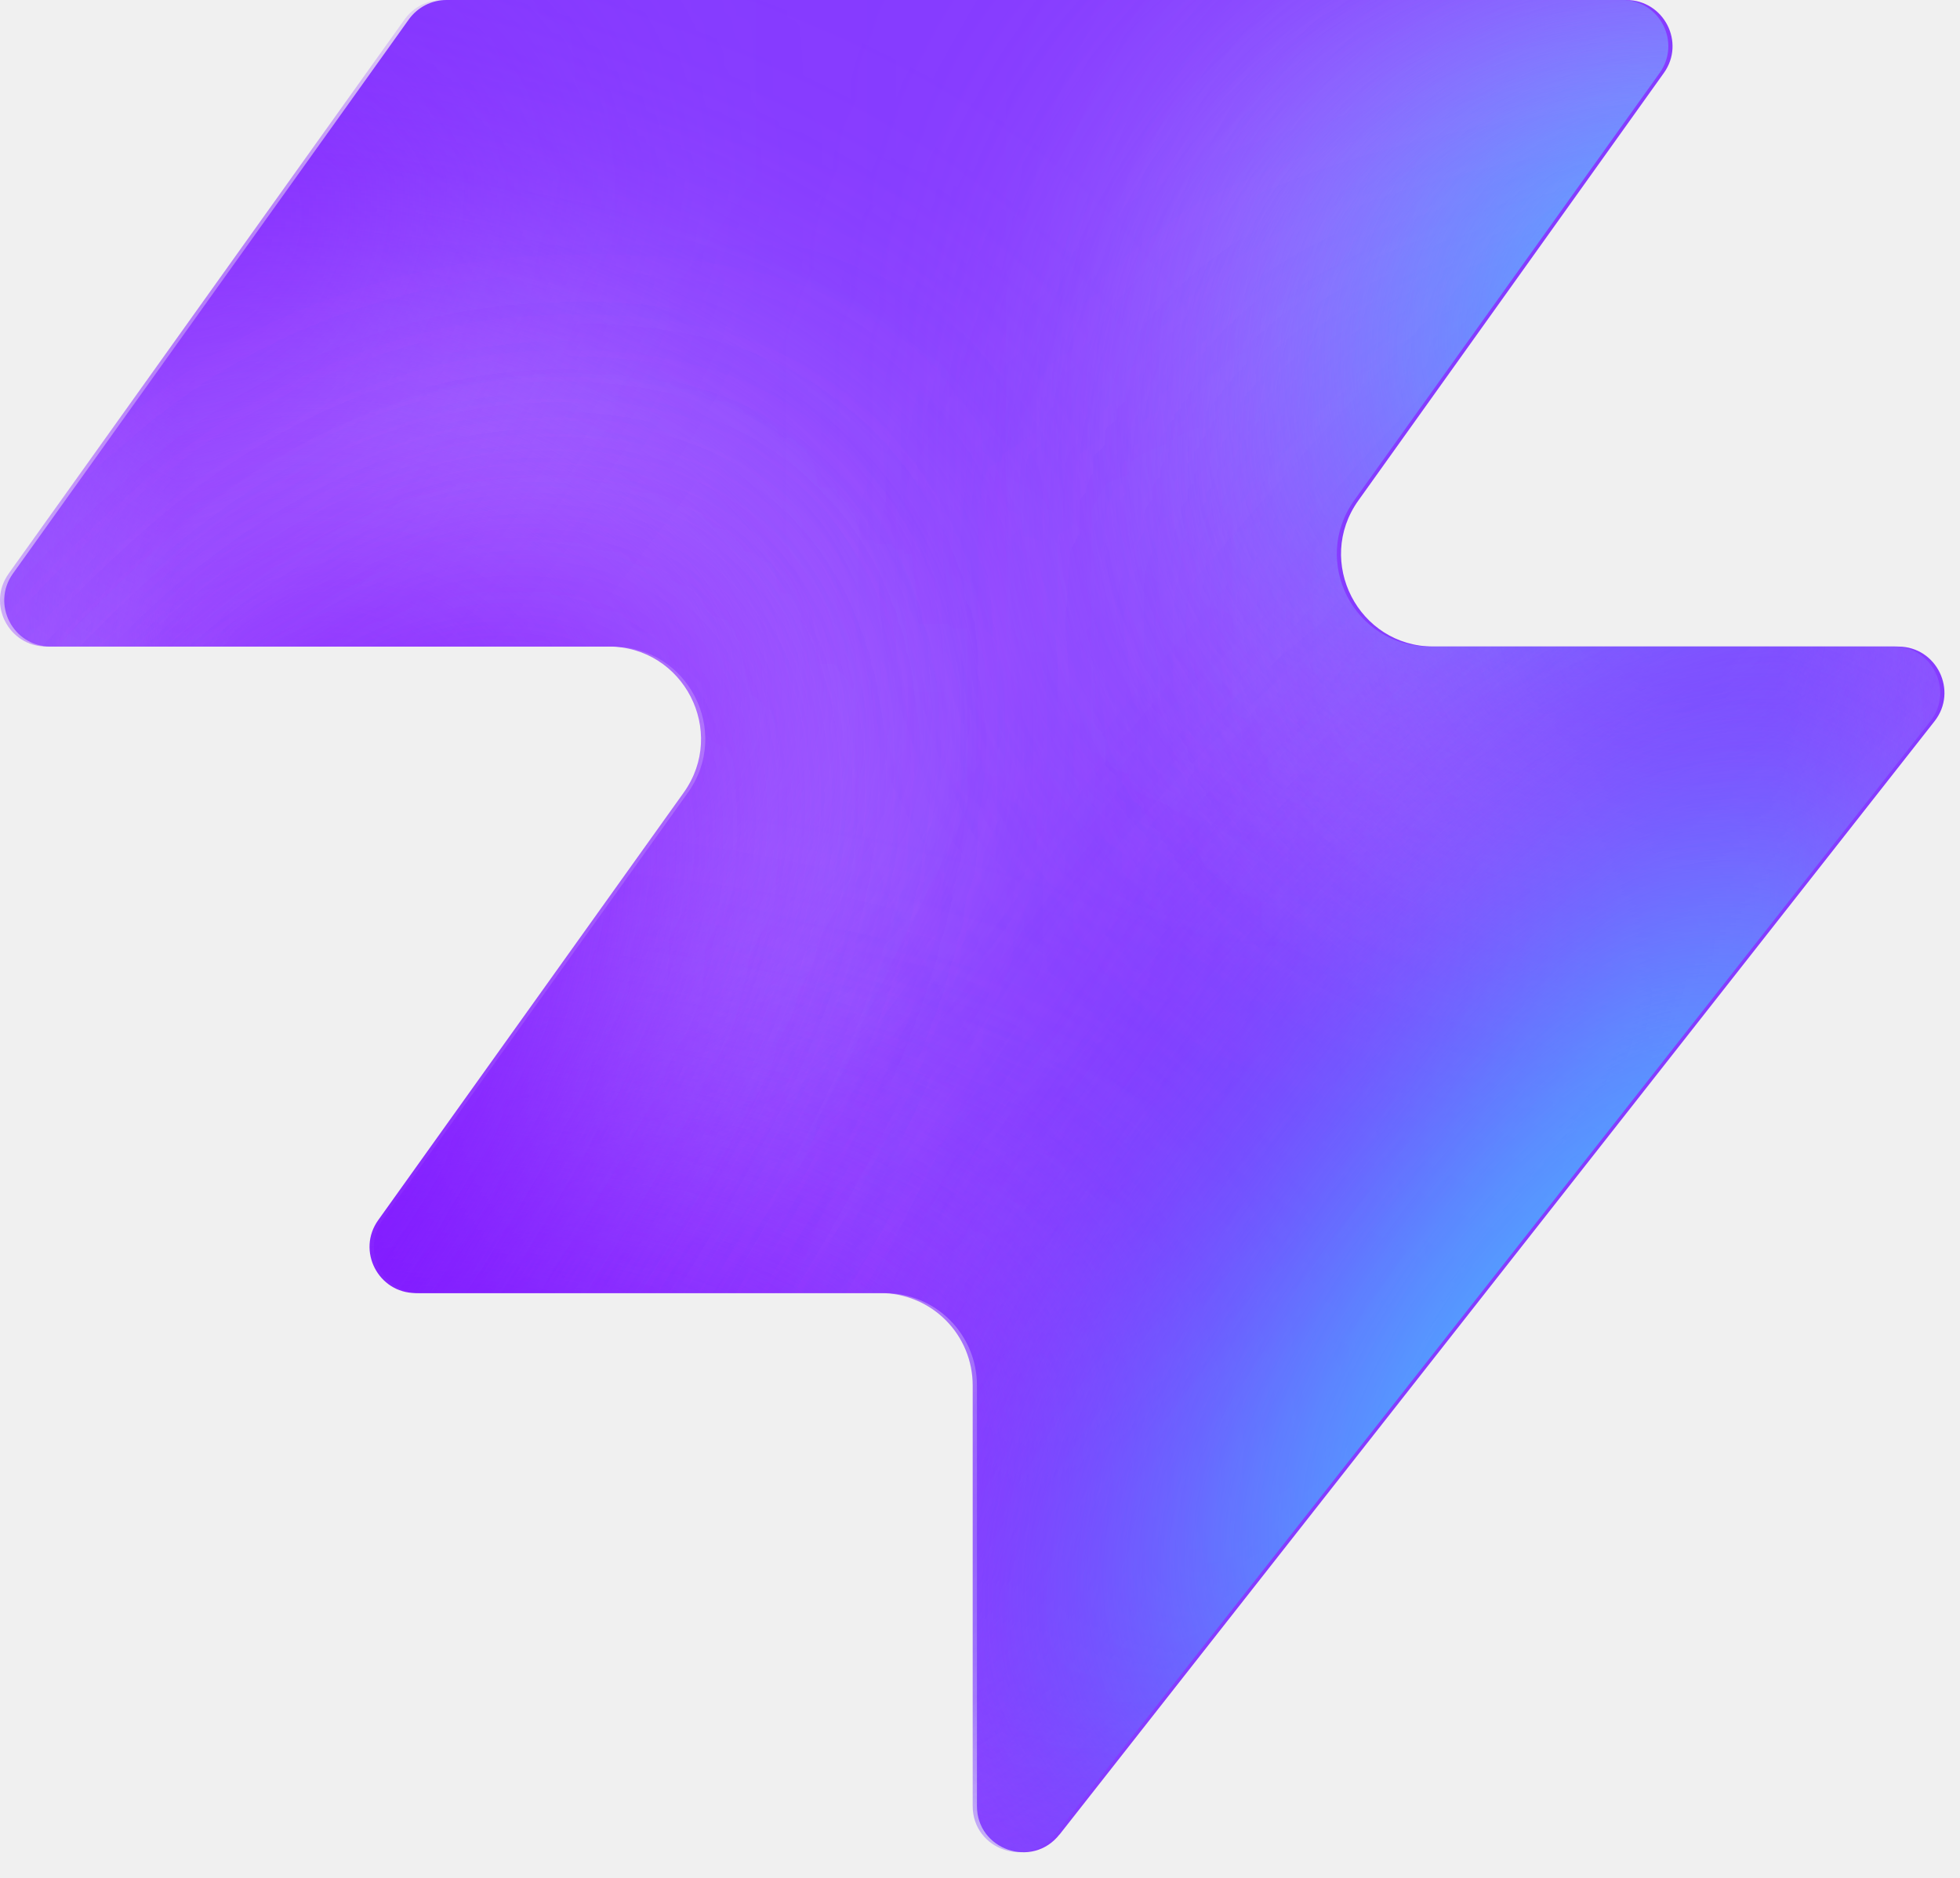
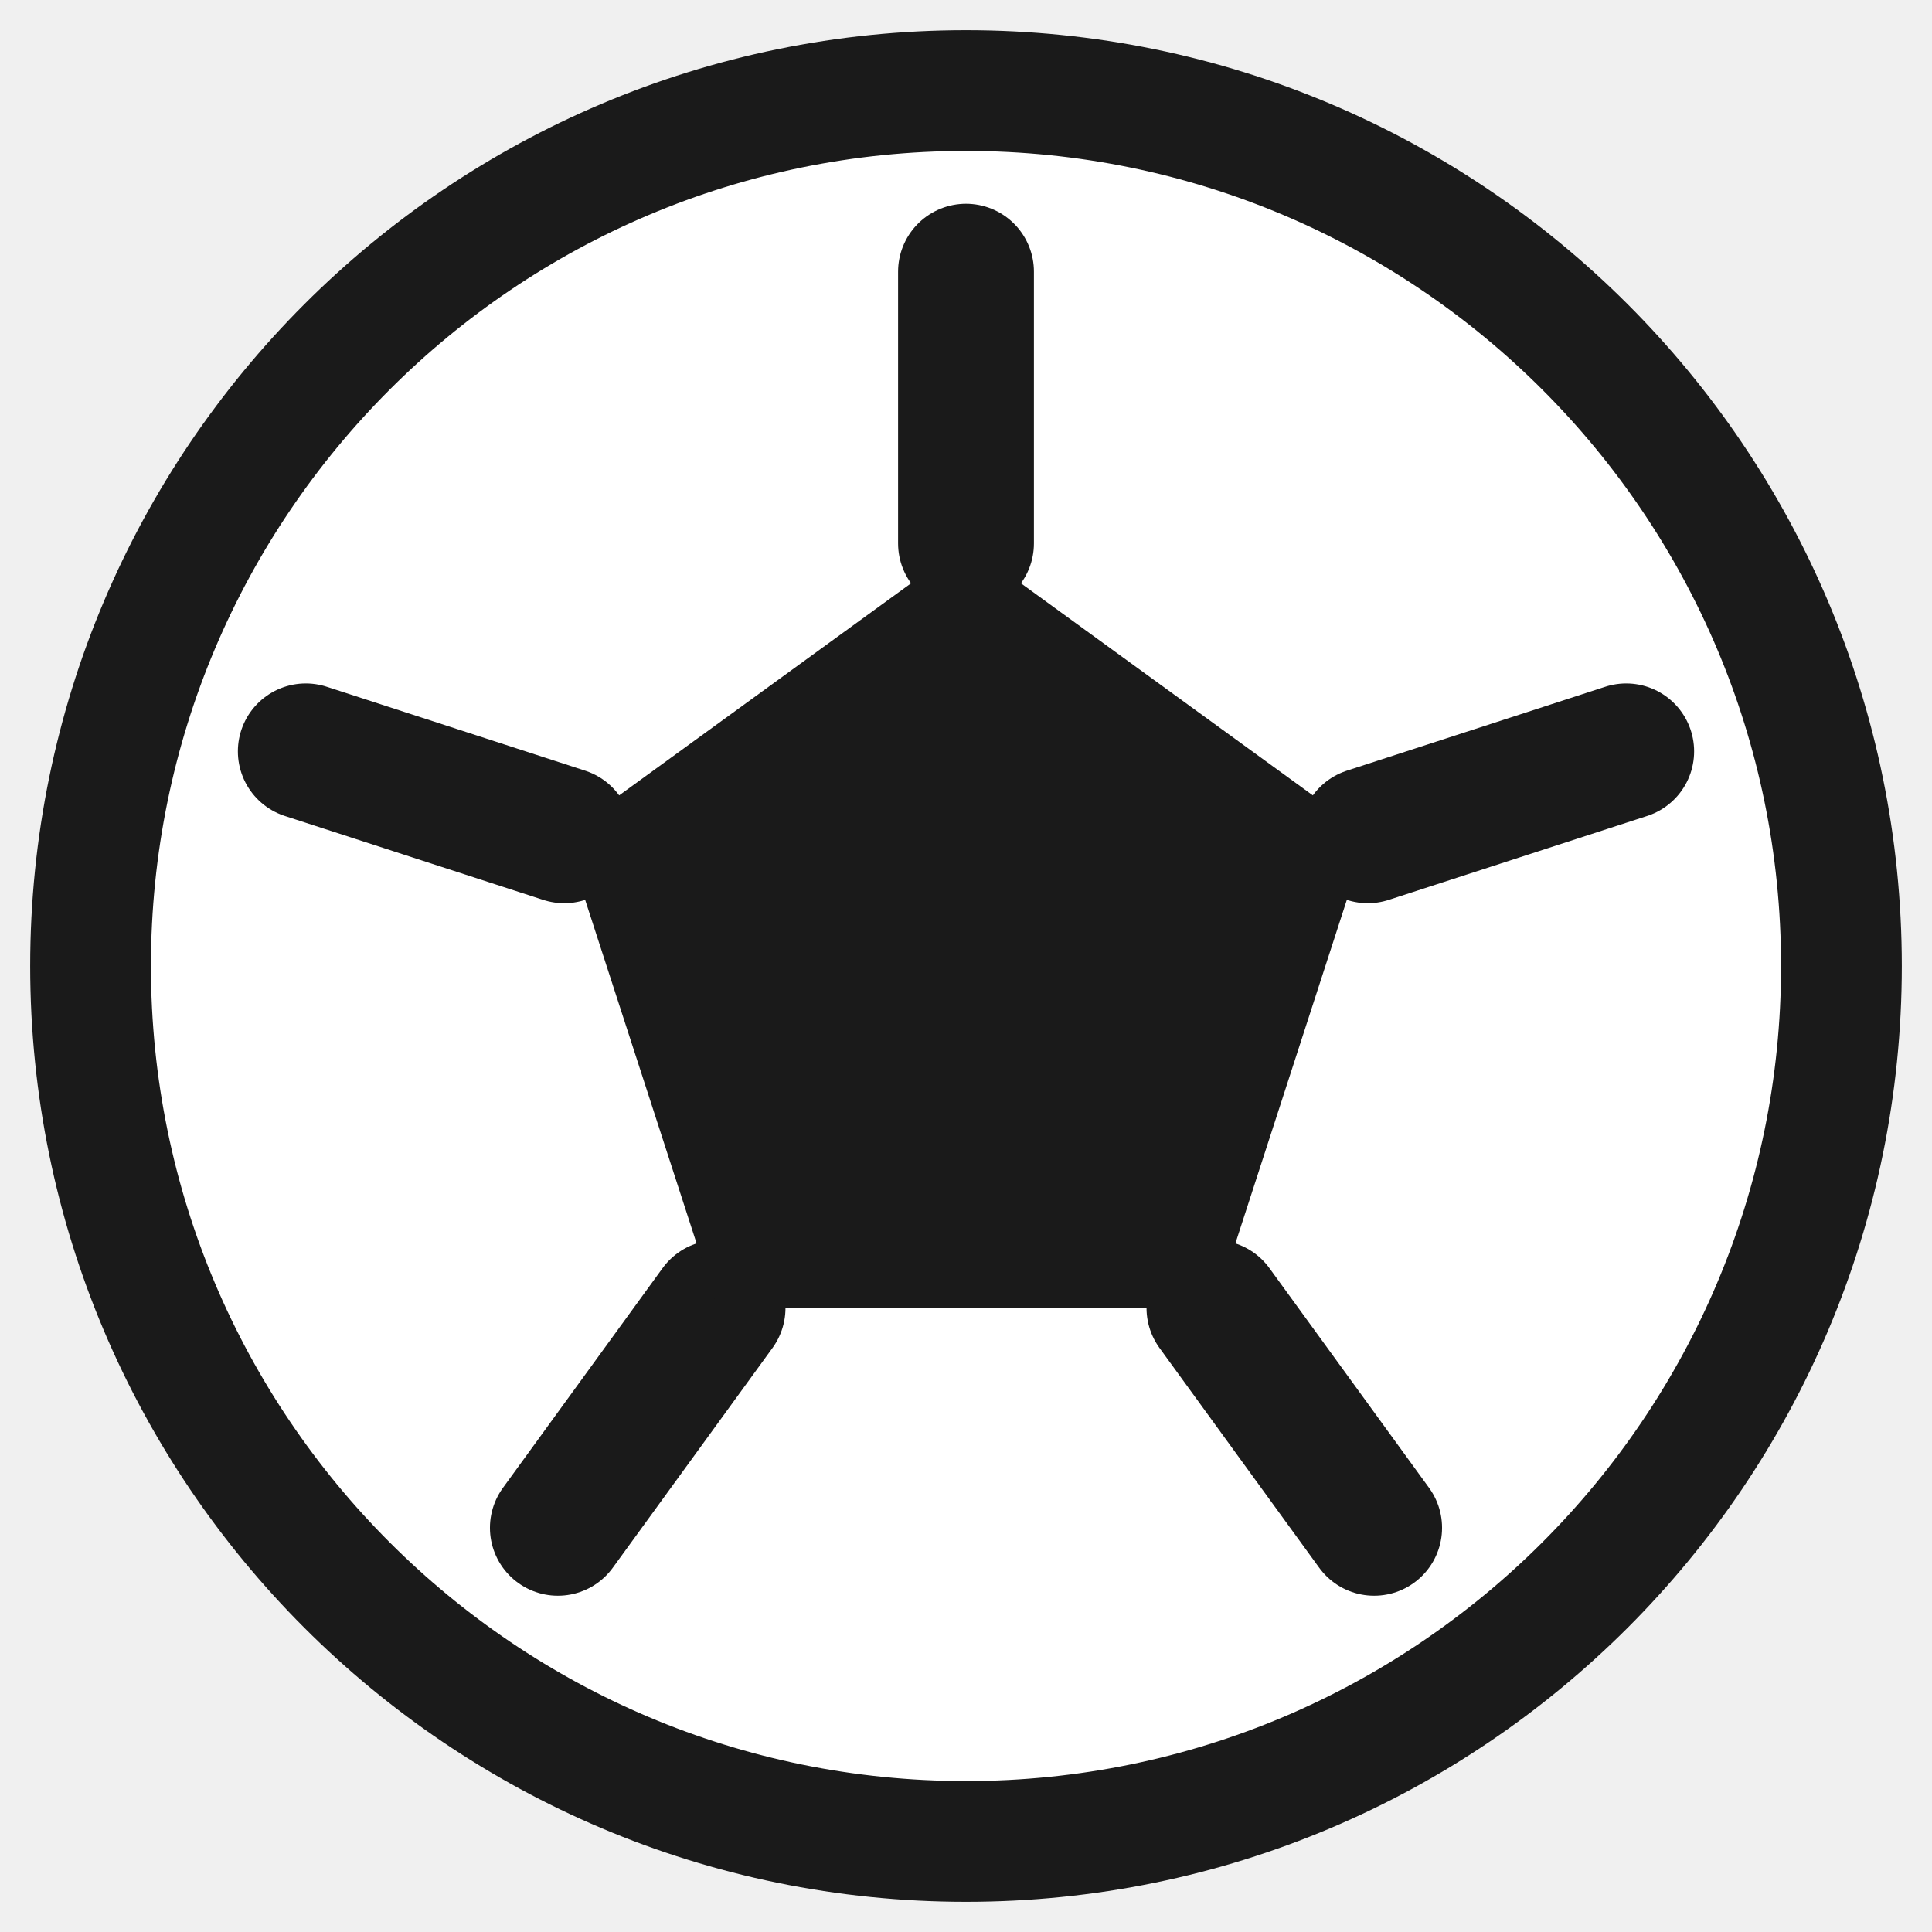
- <svg xmlns="http://www.w3.org/2000/svg" width="48" height="46" fill="none" viewBox="0 0 48 46">
-   <path fill="#863bff" d="M25.946 44.938c-.664.845-2.021.375-2.021-.698V33.937a2.26 2.26 0 0 0-2.262-2.262H10.287c-.92 0-1.456-1.04-.92-1.788l7.48-10.471c1.07-1.497 0-3.578-1.842-3.578H1.237c-.92 0-1.456-1.04-.92-1.788L10.013.474c.214-.297.556-.474.92-.474h28.894c.92 0 1.456 1.04.92 1.788l-7.48 10.471c-1.07 1.498 0 3.579 1.842 3.579h11.377c.943 0 1.473 1.088.89 1.83L25.947 44.94z" style="fill:#863bff;fill:color(display-p3 .525 .23 1);fill-opacity:1" />
-   <mask id="a" width="48" height="46" x="0" y="0" maskUnits="userSpaceOnUse" style="mask-type:alpha">
-     <path fill="#000" d="M25.842 44.938c-.664.844-2.021.375-2.021-.698V33.937a2.26 2.26 0 0 0-2.262-2.262H10.183c-.92 0-1.456-1.04-.92-1.788l7.48-10.471c1.07-1.498 0-3.579-1.842-3.579H1.133c-.92 0-1.456-1.04-.92-1.787L9.91.473c.214-.297.556-.474.92-.474h28.894c.92 0 1.456 1.04.92 1.788l-7.48 10.471c-1.07 1.498 0 3.578 1.842 3.578h11.377c.943 0 1.473 1.088.89 1.832L25.843 44.94z" style="fill:#000;fill-opacity:1" />
-   </mask>
-   <g mask="url(#a)">
-     <g filter="url(#b)">
-       <ellipse cx="5.508" cy="14.704" fill="#ede6ff" rx="5.508" ry="14.704" style="fill:#ede6ff;fill:color(display-p3 .927 .903 1);fill-opacity:1" transform="matrix(.00324 1 1 -.00324 -4.47 31.516)" />
-     </g>
-     <g filter="url(#c)">
-       <ellipse cx="10.399" cy="29.851" fill="#ede6ff" rx="10.399" ry="29.851" style="fill:#ede6ff;fill:color(display-p3 .927 .903 1);fill-opacity:1" transform="matrix(.00324 1 1 -.00324 -39.328 7.883)" />
-     </g>
-     <g filter="url(#d)">
-       <ellipse cx="5.508" cy="30.487" fill="#7e14ff" rx="5.508" ry="30.487" style="fill:#7e14ff;fill:color(display-p3 .492 .077 1);fill-opacity:1" transform="rotate(89.814 -25.913 -14.639)scale(1 -1)" />
-     </g>
-     <g filter="url(#e)">
-       <ellipse cx="5.508" cy="30.599" fill="#7e14ff" rx="5.508" ry="30.599" style="fill:#7e14ff;fill:color(display-p3 .492 .077 1);fill-opacity:1" transform="rotate(89.814 -32.644 -3.334)scale(1 -1)" />
-     </g>
-     <g filter="url(#f)">
-       <ellipse cx="5.508" cy="30.599" fill="#7e14ff" rx="5.508" ry="30.599" style="fill:#7e14ff;fill:color(display-p3 .492 .077 1);fill-opacity:1" transform="matrix(.00324 1 1 -.00324 -34.34 30.47)" />
-     </g>
-     <g filter="url(#g)">
-       <ellipse cx="14.072" cy="22.078" fill="#ede6ff" rx="14.072" ry="22.078" style="fill:#ede6ff;fill:color(display-p3 .927 .903 1);fill-opacity:1" transform="rotate(93.35 24.506 48.493)scale(-1 1)" />
-     </g>
-     <g filter="url(#h)">
-       <ellipse cx="3.47" cy="21.501" fill="#7e14ff" rx="3.47" ry="21.501" style="fill:#7e14ff;fill:color(display-p3 .492 .077 1);fill-opacity:1" transform="rotate(89.009 28.708 47.59)scale(-1 1)" />
-     </g>
-     <g filter="url(#i)">
-       <ellipse cx="3.47" cy="21.501" fill="#7e14ff" rx="3.47" ry="21.501" style="fill:#7e14ff;fill:color(display-p3 .492 .077 1);fill-opacity:1" transform="rotate(89.009 28.708 47.59)scale(-1 1)" />
-     </g>
-     <g filter="url(#j)">
-       <ellipse cx=".387" cy="8.972" fill="#7e14ff" rx="4.407" ry="29.108" style="fill:#7e14ff;fill:color(display-p3 .492 .077 1);fill-opacity:1" transform="rotate(39.51 .387 8.972)" />
-     </g>
-     <g filter="url(#k)">
-       <ellipse cx="47.523" cy="-6.092" fill="#7e14ff" rx="4.407" ry="29.108" style="fill:#7e14ff;fill:color(display-p3 .492 .077 1);fill-opacity:1" transform="rotate(37.892 47.523 -6.092)" />
-     </g>
-     <g filter="url(#l)">
-       <ellipse cx="41.412" cy="6.333" fill="#47bfff" rx="5.971" ry="9.665" style="fill:#47bfff;fill:color(display-p3 .28 .748 1);fill-opacity:1" transform="rotate(37.892 41.412 6.333)" />
-     </g>
-     <g filter="url(#m)">
-       <ellipse cx="-1.879" cy="38.332" fill="#7e14ff" rx="4.407" ry="29.108" style="fill:#7e14ff;fill:color(display-p3 .492 .077 1);fill-opacity:1" transform="rotate(37.892 -1.88 38.332)" />
-     </g>
-     <g filter="url(#n)">
-       <ellipse cx="-1.879" cy="38.332" fill="#7e14ff" rx="4.407" ry="29.108" style="fill:#7e14ff;fill:color(display-p3 .492 .077 1);fill-opacity:1" transform="rotate(37.892 -1.88 38.332)" />
-     </g>
-     <g filter="url(#o)">
-       <ellipse cx="35.651" cy="29.907" fill="#7e14ff" rx="4.407" ry="29.108" style="fill:#7e14ff;fill:color(display-p3 .492 .077 1);fill-opacity:1" transform="rotate(37.892 35.651 29.907)" />
-     </g>
-     <g filter="url(#p)">
-       <ellipse cx="38.418" cy="32.4" fill="#47bfff" rx="5.971" ry="15.297" style="fill:#47bfff;fill:color(display-p3 .28 .748 1);fill-opacity:1" transform="rotate(37.892 38.418 32.4)" />
-     </g>
+ <svg xmlns="http://www.w3.org/2000/svg" viewBox="0 0 64 64">
+   <circle cx="32" cy="32" r="29" fill="#ffffff" stroke="#1a1a1a" stroke-width="4" />
+   <g stroke="#1a1a1a" stroke-width="4.5" stroke-linecap="round">
+     <line x1="32" y1="18" x2="32" y2="9" />
+     <line x1="45.31" y1="27.67" x2="53.87" y2="24.89" />
+     <line x1="40.23" y1="43.33" x2="45.52" y2="50.61" />
+     <line x1="23.77" y1="43.33" x2="18.48" y2="50.61" />
+     <line x1="18.69" y1="27.67" x2="10.13" y2="24.89" />
  </g>
-   <defs>
-     <filter id="b" width="60.045" height="41.654" x="-19.77" y="16.149" color-interpolation-filters="sRGB" filterUnits="userSpaceOnUse">
-       <feFlood flood-opacity="0" result="BackgroundImageFix" />
-       <feBlend in="SourceGraphic" in2="BackgroundImageFix" result="shape" />
-       <feGaussianBlur result="effect1_foregroundBlur_2002_17158" stdDeviation="7.659" />
-     </filter>
-     <filter id="c" width="90.34" height="51.437" x="-54.613" y="-7.533" color-interpolation-filters="sRGB" filterUnits="userSpaceOnUse">
-       <feFlood flood-opacity="0" result="BackgroundImageFix" />
-       <feBlend in="SourceGraphic" in2="BackgroundImageFix" result="shape" />
-       <feGaussianBlur result="effect1_foregroundBlur_2002_17158" stdDeviation="7.659" />
-     </filter>
-     <filter id="d" width="79.355" height="29.4" x="-49.64" y="2.03" color-interpolation-filters="sRGB" filterUnits="userSpaceOnUse">
-       <feFlood flood-opacity="0" result="BackgroundImageFix" />
-       <feBlend in="SourceGraphic" in2="BackgroundImageFix" result="shape" />
-       <feGaussianBlur result="effect1_foregroundBlur_2002_17158" stdDeviation="4.596" />
-     </filter>
-     <filter id="e" width="79.579" height="29.4" x="-45.045" y="20.029" color-interpolation-filters="sRGB" filterUnits="userSpaceOnUse">
-       <feFlood flood-opacity="0" result="BackgroundImageFix" />
-       <feBlend in="SourceGraphic" in2="BackgroundImageFix" result="shape" />
-       <feGaussianBlur result="effect1_foregroundBlur_2002_17158" stdDeviation="4.596" />
-     </filter>
-     <filter id="f" width="79.579" height="29.4" x="-43.513" y="21.178" color-interpolation-filters="sRGB" filterUnits="userSpaceOnUse">
-       <feFlood flood-opacity="0" result="BackgroundImageFix" />
-       <feBlend in="SourceGraphic" in2="BackgroundImageFix" result="shape" />
-       <feGaussianBlur result="effect1_foregroundBlur_2002_17158" stdDeviation="4.596" />
-     </filter>
-     <filter id="g" width="74.749" height="58.852" x="15.756" y="-17.901" color-interpolation-filters="sRGB" filterUnits="userSpaceOnUse">
-       <feFlood flood-opacity="0" result="BackgroundImageFix" />
-       <feBlend in="SourceGraphic" in2="BackgroundImageFix" result="shape" />
-       <feGaussianBlur result="effect1_foregroundBlur_2002_17158" stdDeviation="7.659" />
-     </filter>
-     <filter id="h" width="61.377" height="25.362" x="23.548" y="2.284" color-interpolation-filters="sRGB" filterUnits="userSpaceOnUse">
-       <feFlood flood-opacity="0" result="BackgroundImageFix" />
-       <feBlend in="SourceGraphic" in2="BackgroundImageFix" result="shape" />
-       <feGaussianBlur result="effect1_foregroundBlur_2002_17158" stdDeviation="4.596" />
-     </filter>
-     <filter id="i" width="61.377" height="25.362" x="23.548" y="2.284" color-interpolation-filters="sRGB" filterUnits="userSpaceOnUse">
-       <feFlood flood-opacity="0" result="BackgroundImageFix" />
-       <feBlend in="SourceGraphic" in2="BackgroundImageFix" result="shape" />
-       <feGaussianBlur result="effect1_foregroundBlur_2002_17158" stdDeviation="4.596" />
-     </filter>
-     <filter id="j" width="56.045" height="63.649" x="-27.636" y="-22.853" color-interpolation-filters="sRGB" filterUnits="userSpaceOnUse">
-       <feFlood flood-opacity="0" result="BackgroundImageFix" />
-       <feBlend in="SourceGraphic" in2="BackgroundImageFix" result="shape" />
-       <feGaussianBlur result="effect1_foregroundBlur_2002_17158" stdDeviation="4.596" />
-     </filter>
-     <filter id="k" width="54.814" height="64.646" x="20.116" y="-38.415" color-interpolation-filters="sRGB" filterUnits="userSpaceOnUse">
-       <feFlood flood-opacity="0" result="BackgroundImageFix" />
-       <feBlend in="SourceGraphic" in2="BackgroundImageFix" result="shape" />
-       <feGaussianBlur result="effect1_foregroundBlur_2002_17158" stdDeviation="4.596" />
-     </filter>
-     <filter id="l" width="33.541" height="35.313" x="24.641" y="-11.323" color-interpolation-filters="sRGB" filterUnits="userSpaceOnUse">
-       <feFlood flood-opacity="0" result="BackgroundImageFix" />
-       <feBlend in="SourceGraphic" in2="BackgroundImageFix" result="shape" />
-       <feGaussianBlur result="effect1_foregroundBlur_2002_17158" stdDeviation="4.596" />
-     </filter>
-     <filter id="m" width="54.814" height="64.646" x="-29.286" y="6.009" color-interpolation-filters="sRGB" filterUnits="userSpaceOnUse">
-       <feFlood flood-opacity="0" result="BackgroundImageFix" />
-       <feBlend in="SourceGraphic" in2="BackgroundImageFix" result="shape" />
-       <feGaussianBlur result="effect1_foregroundBlur_2002_17158" stdDeviation="4.596" />
-     </filter>
-     <filter id="n" width="54.814" height="64.646" x="-29.286" y="6.009" color-interpolation-filters="sRGB" filterUnits="userSpaceOnUse">
-       <feFlood flood-opacity="0" result="BackgroundImageFix" />
-       <feBlend in="SourceGraphic" in2="BackgroundImageFix" result="shape" />
-       <feGaussianBlur result="effect1_foregroundBlur_2002_17158" stdDeviation="4.596" />
-     </filter>
-     <filter id="o" width="54.814" height="64.646" x="8.244" y="-2.416" color-interpolation-filters="sRGB" filterUnits="userSpaceOnUse">
-       <feFlood flood-opacity="0" result="BackgroundImageFix" />
-       <feBlend in="SourceGraphic" in2="BackgroundImageFix" result="shape" />
-       <feGaussianBlur result="effect1_foregroundBlur_2002_17158" stdDeviation="4.596" />
-     </filter>
-     <filter id="p" width="39.409" height="43.623" x="18.713" y="10.588" color-interpolation-filters="sRGB" filterUnits="userSpaceOnUse">
-       <feFlood flood-opacity="0" result="BackgroundImageFix" />
-       <feBlend in="SourceGraphic" in2="BackgroundImageFix" result="shape" />
-       <feGaussianBlur result="effect1_foregroundBlur_2002_17158" stdDeviation="4.596" />
-     </filter>
-   </defs>
+   <polygon points="32,18 45.31,27.67 40.23,43.33 23.77,43.33 18.69,27.67" fill="#1a1a1a" />
</svg>
